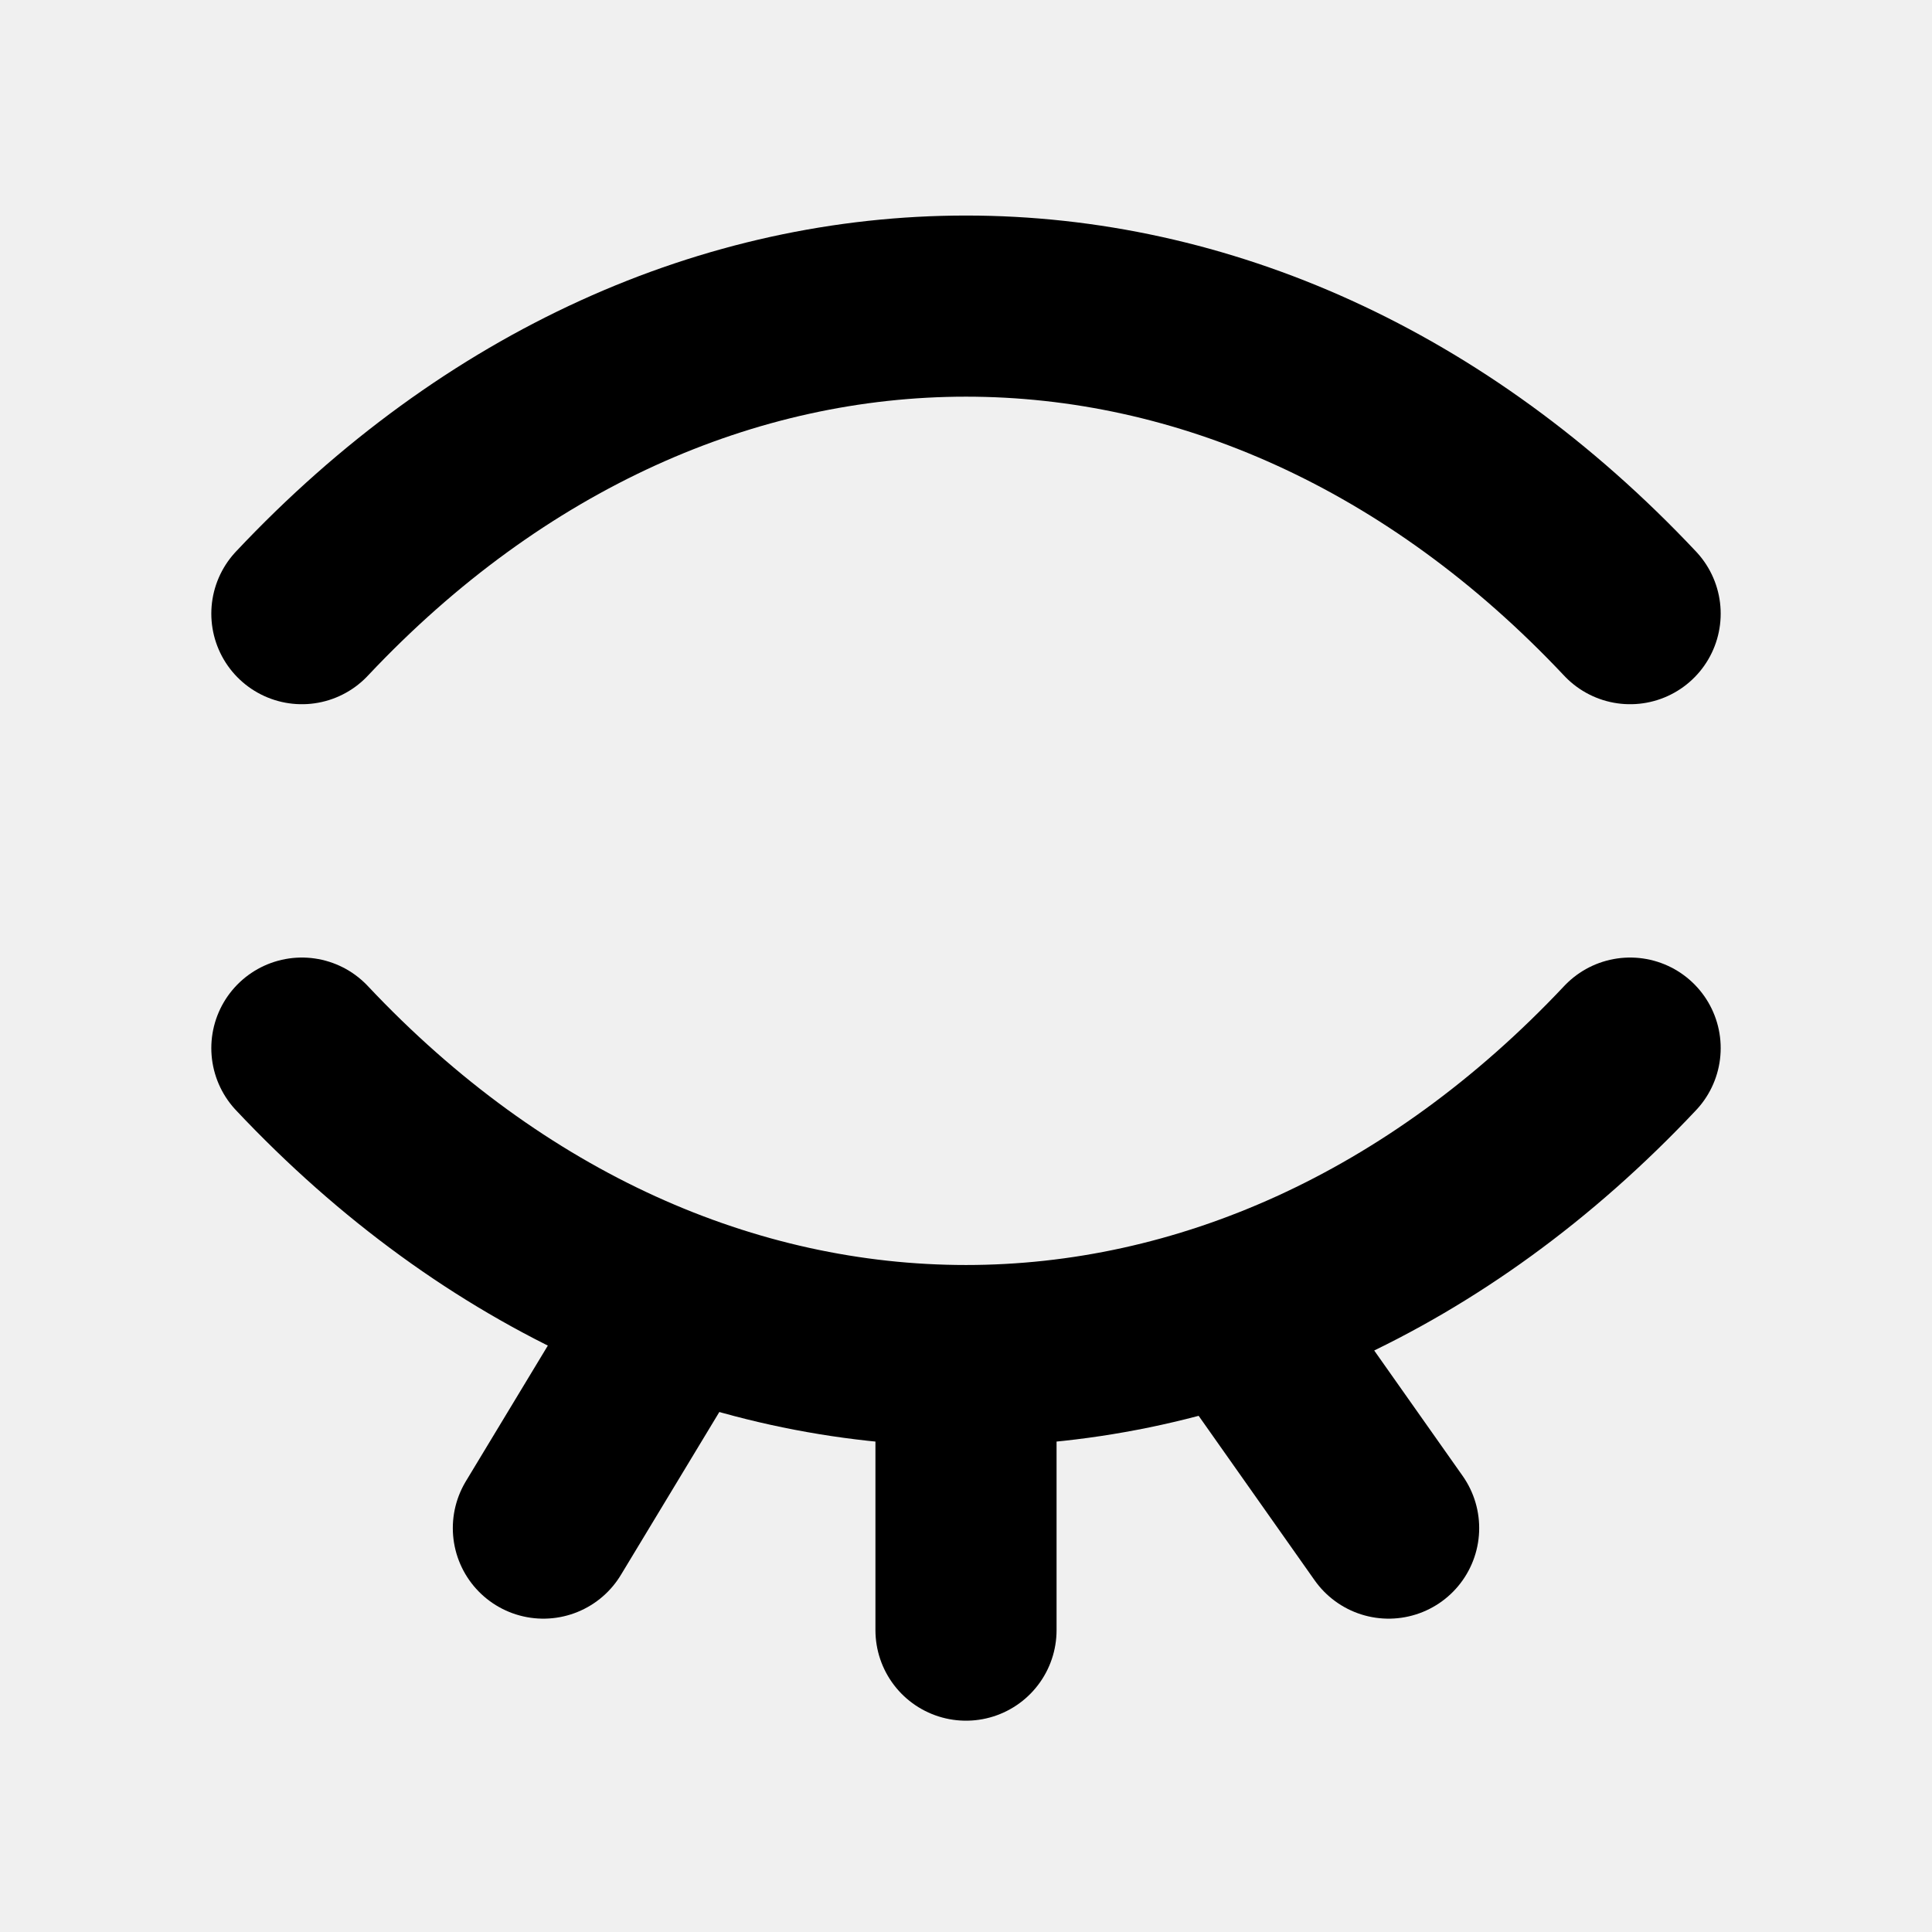
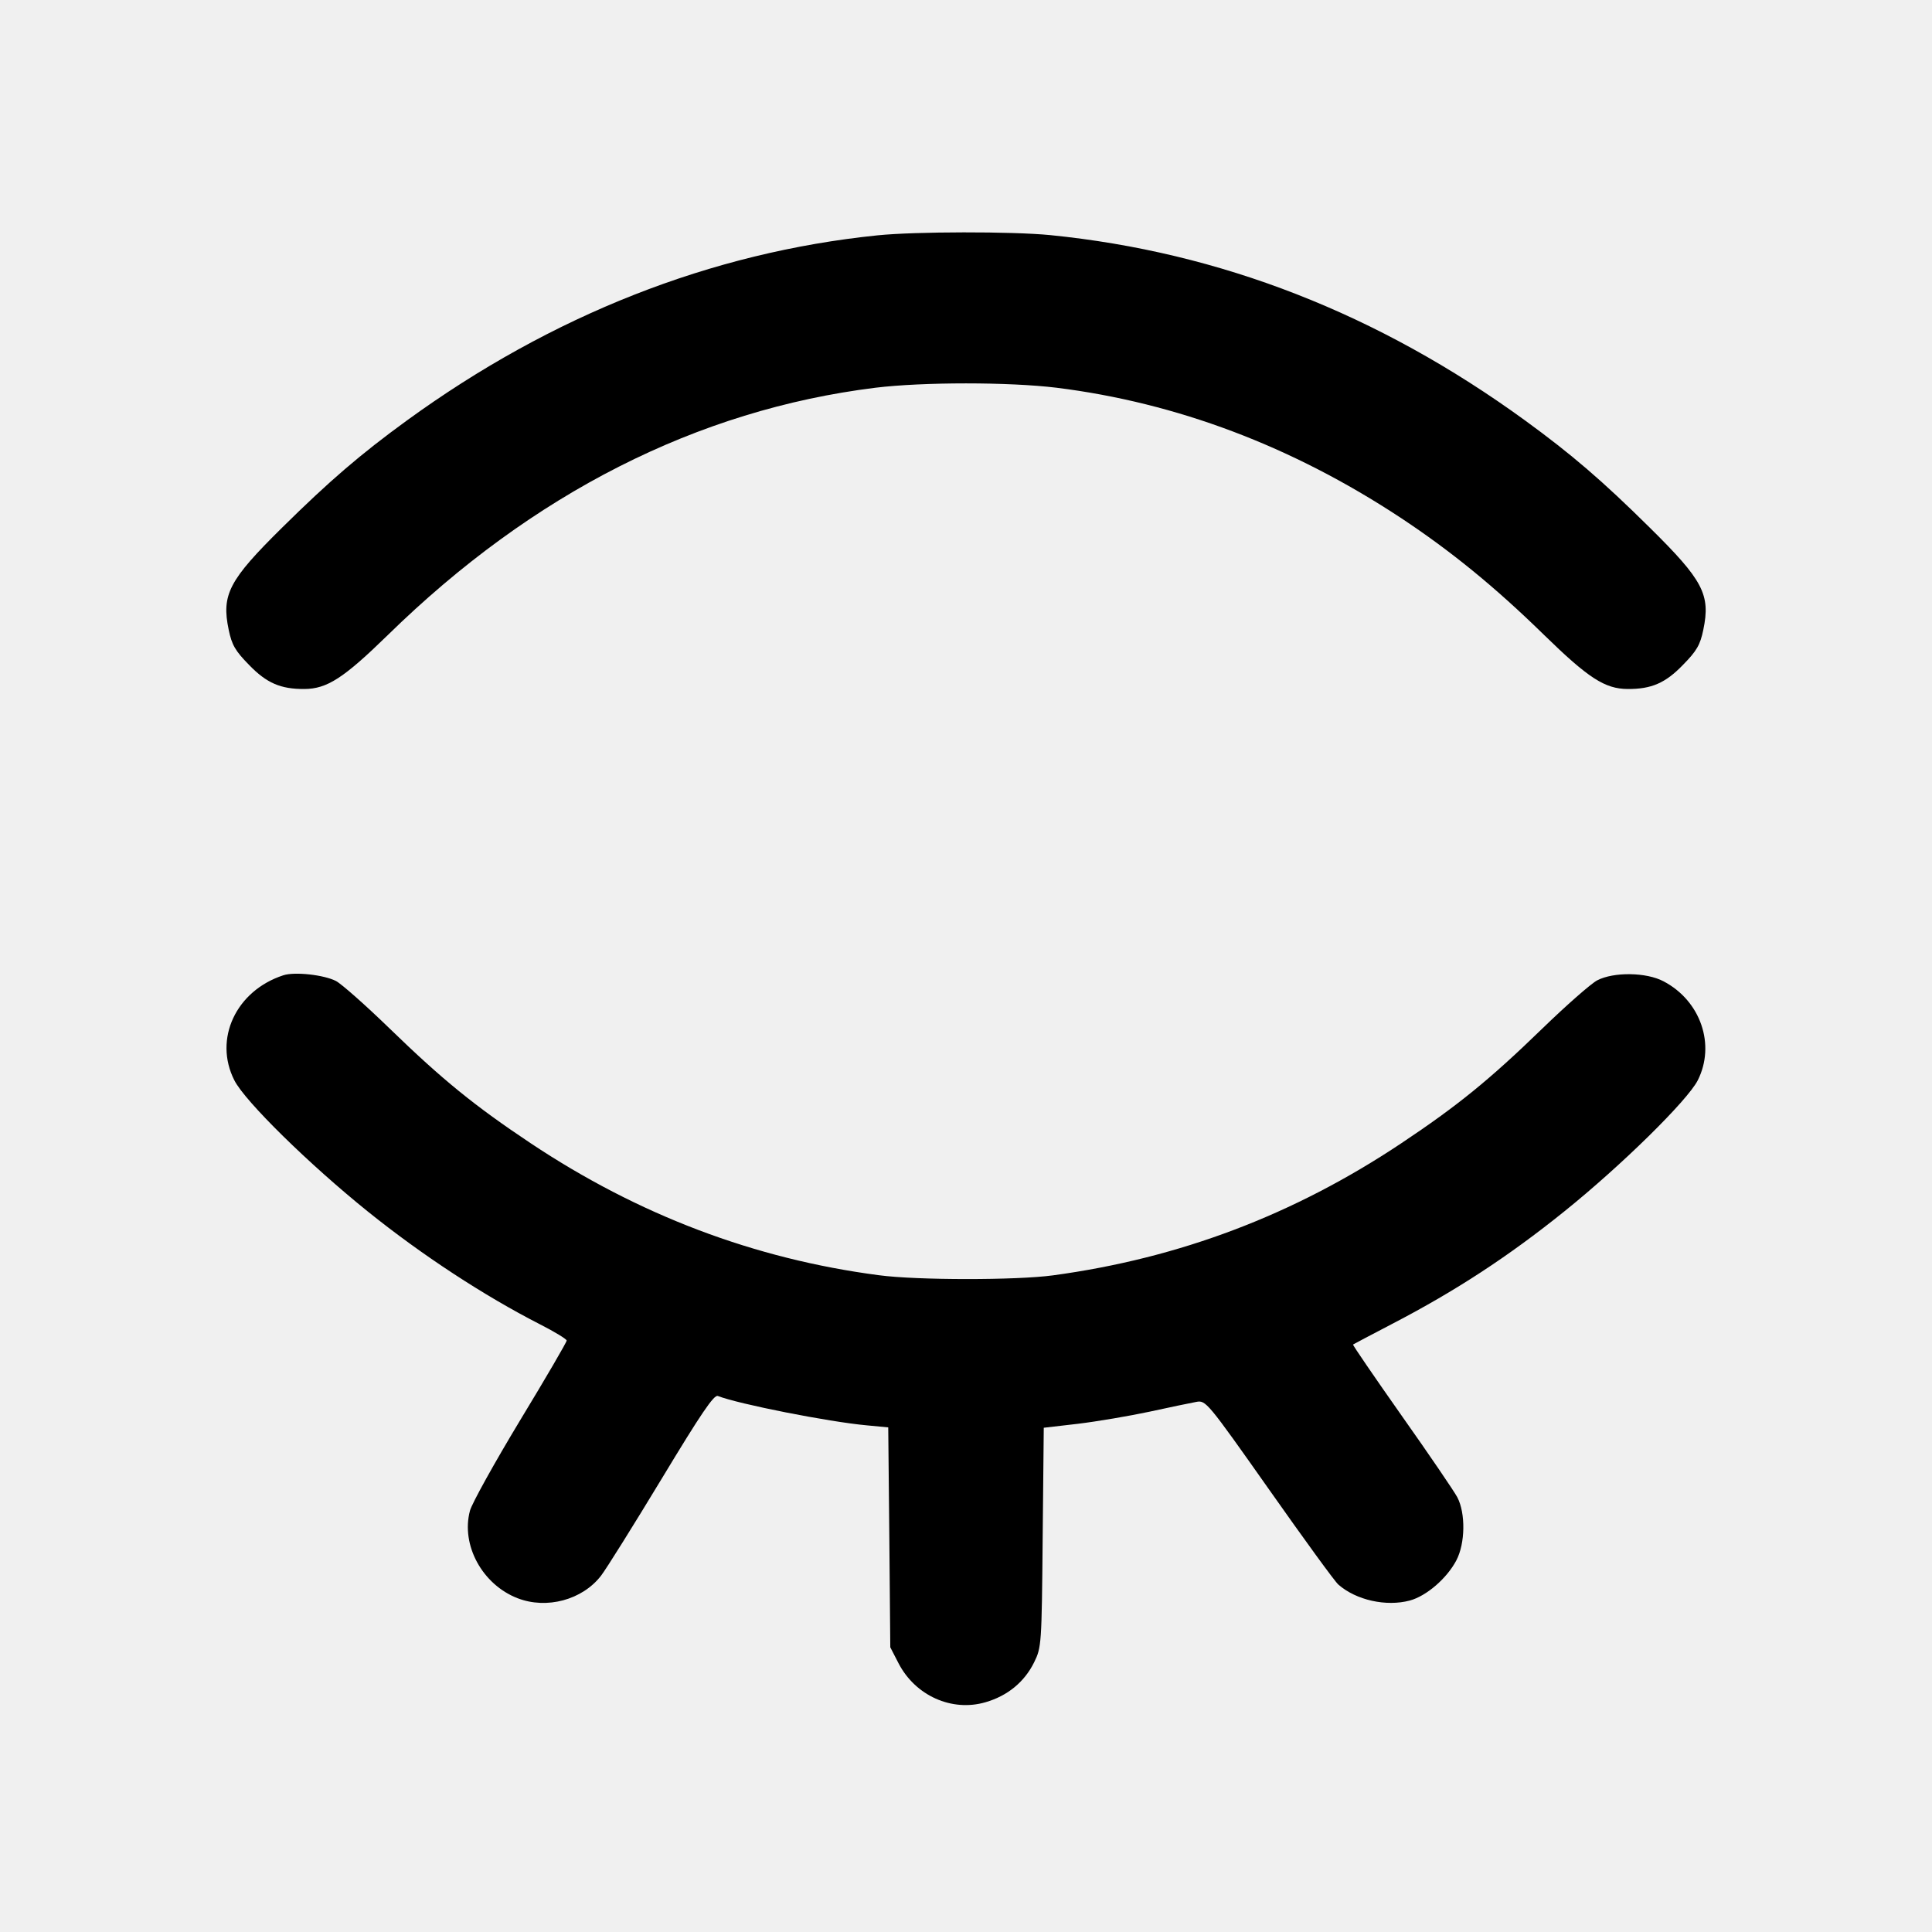
<svg xmlns="http://www.w3.org/2000/svg" width="16" height="16" viewBox="0 0 16 16" fill="none">
-   <g clip-path="url(#clip0_1058_55)">
-     <path d="M2.5 8.68C5.694 12.075 10.306 12.075 13.5 8.68M2.5 5.082C4.097 3.384 6.048 2.535 8 2.535C9.952 2.535 11.903 3.384 13.5 5.082M8 11.333V13.5M5.5 11L4.5 12.655M10.333 11L11.5 12.655" stroke="black" stroke-width="1.5" stroke-linecap="round" stroke-linejoin="round" />
-   </g>
-   <defs>
-     <clipPath id="clip0_1058_55">
-       <rect width="16" height="16" fill="white" />
-     </clipPath>
-   </defs>
+   <path d="M7.267 1.949 C 5.889 2.090,4.571 2.609,3.370 3.482 C 2.985 3.762,2.729 3.982,2.337 4.369 C 1.895 4.805,1.833 4.924,1.894 5.216 C 1.920 5.341,1.948 5.390,2.063 5.507 C 2.208 5.657,2.324 5.707,2.520 5.706 C 2.709 5.705,2.846 5.616,3.213 5.258 C 4.411 4.086,5.775 3.394,7.250 3.211 C 7.645 3.163,8.355 3.163,8.750 3.211 C 9.745 3.335,10.699 3.695,11.595 4.285 C 12.016 4.563,12.381 4.861,12.787 5.258 C 13.154 5.616,13.291 5.705,13.480 5.706 C 13.676 5.707,13.792 5.657,13.937 5.507 C 14.052 5.390,14.080 5.341,14.106 5.216 C 14.167 4.924,14.105 4.806,13.662 4.369 C 13.270 3.981,13.013 3.761,12.630 3.482 C 11.414 2.598,10.106 2.088,8.697 1.947 C 8.380 1.916,7.581 1.917,7.267 1.949 M2.346 8.077 C 1.954 8.205,1.767 8.605,1.941 8.947 C 2.029 9.121,2.560 9.642,3.047 10.034 C 3.496 10.395,4.006 10.729,4.471 10.967 C 4.593 11.029,4.693 11.090,4.693 11.102 C 4.693 11.115,4.520 11.412,4.307 11.763 C 4.095 12.114,3.908 12.451,3.892 12.511 C 3.816 12.795,3.994 13.123,4.287 13.236 C 4.528 13.329,4.822 13.250,4.977 13.050 C 5.021 12.993,5.247 12.631,5.480 12.246 C 5.806 11.706,5.913 11.548,5.945 11.561 C 6.117 11.628,6.861 11.775,7.177 11.804 L 7.356 11.821 7.365 12.731 L 7.373 13.642 7.441 13.774 C 7.580 14.043,7.883 14.179,8.162 14.097 C 8.345 14.044,8.484 13.929,8.564 13.767 C 8.625 13.643,8.627 13.622,8.635 12.732 L 8.644 11.824 8.929 11.791 C 9.085 11.772,9.351 11.727,9.520 11.691 C 9.689 11.654,9.863 11.618,9.907 11.610 C 9.986 11.595,9.997 11.608,10.511 12.337 C 10.799 12.746,11.056 13.100,11.084 13.123 C 11.231 13.252,11.480 13.307,11.675 13.255 C 11.813 13.218,11.983 13.071,12.061 12.922 C 12.135 12.781,12.138 12.532,12.069 12.400 C 12.042 12.349,11.834 12.044,11.608 11.724 C 11.382 11.403,11.201 11.138,11.205 11.135 C 11.210 11.131,11.357 11.054,11.533 10.962 C 12.056 10.690,12.492 10.405,12.953 10.034 C 13.427 9.653,13.974 9.115,14.060 8.947 C 14.209 8.652,14.084 8.288,13.777 8.127 C 13.634 8.051,13.363 8.048,13.227 8.119 C 13.176 8.146,12.972 8.325,12.774 8.517 C 12.336 8.942,12.070 9.158,11.605 9.468 C 10.716 10.061,9.768 10.420,8.720 10.562 C 8.418 10.603,7.596 10.603,7.280 10.561 C 6.247 10.426,5.287 10.062,4.395 9.468 C 3.930 9.158,3.664 8.942,3.226 8.517 C 3.028 8.325,2.828 8.148,2.782 8.124 C 2.682 8.073,2.440 8.046,2.346 8.077 " stroke="none" fill-rule="evenodd" fill="black" />
</svg>
